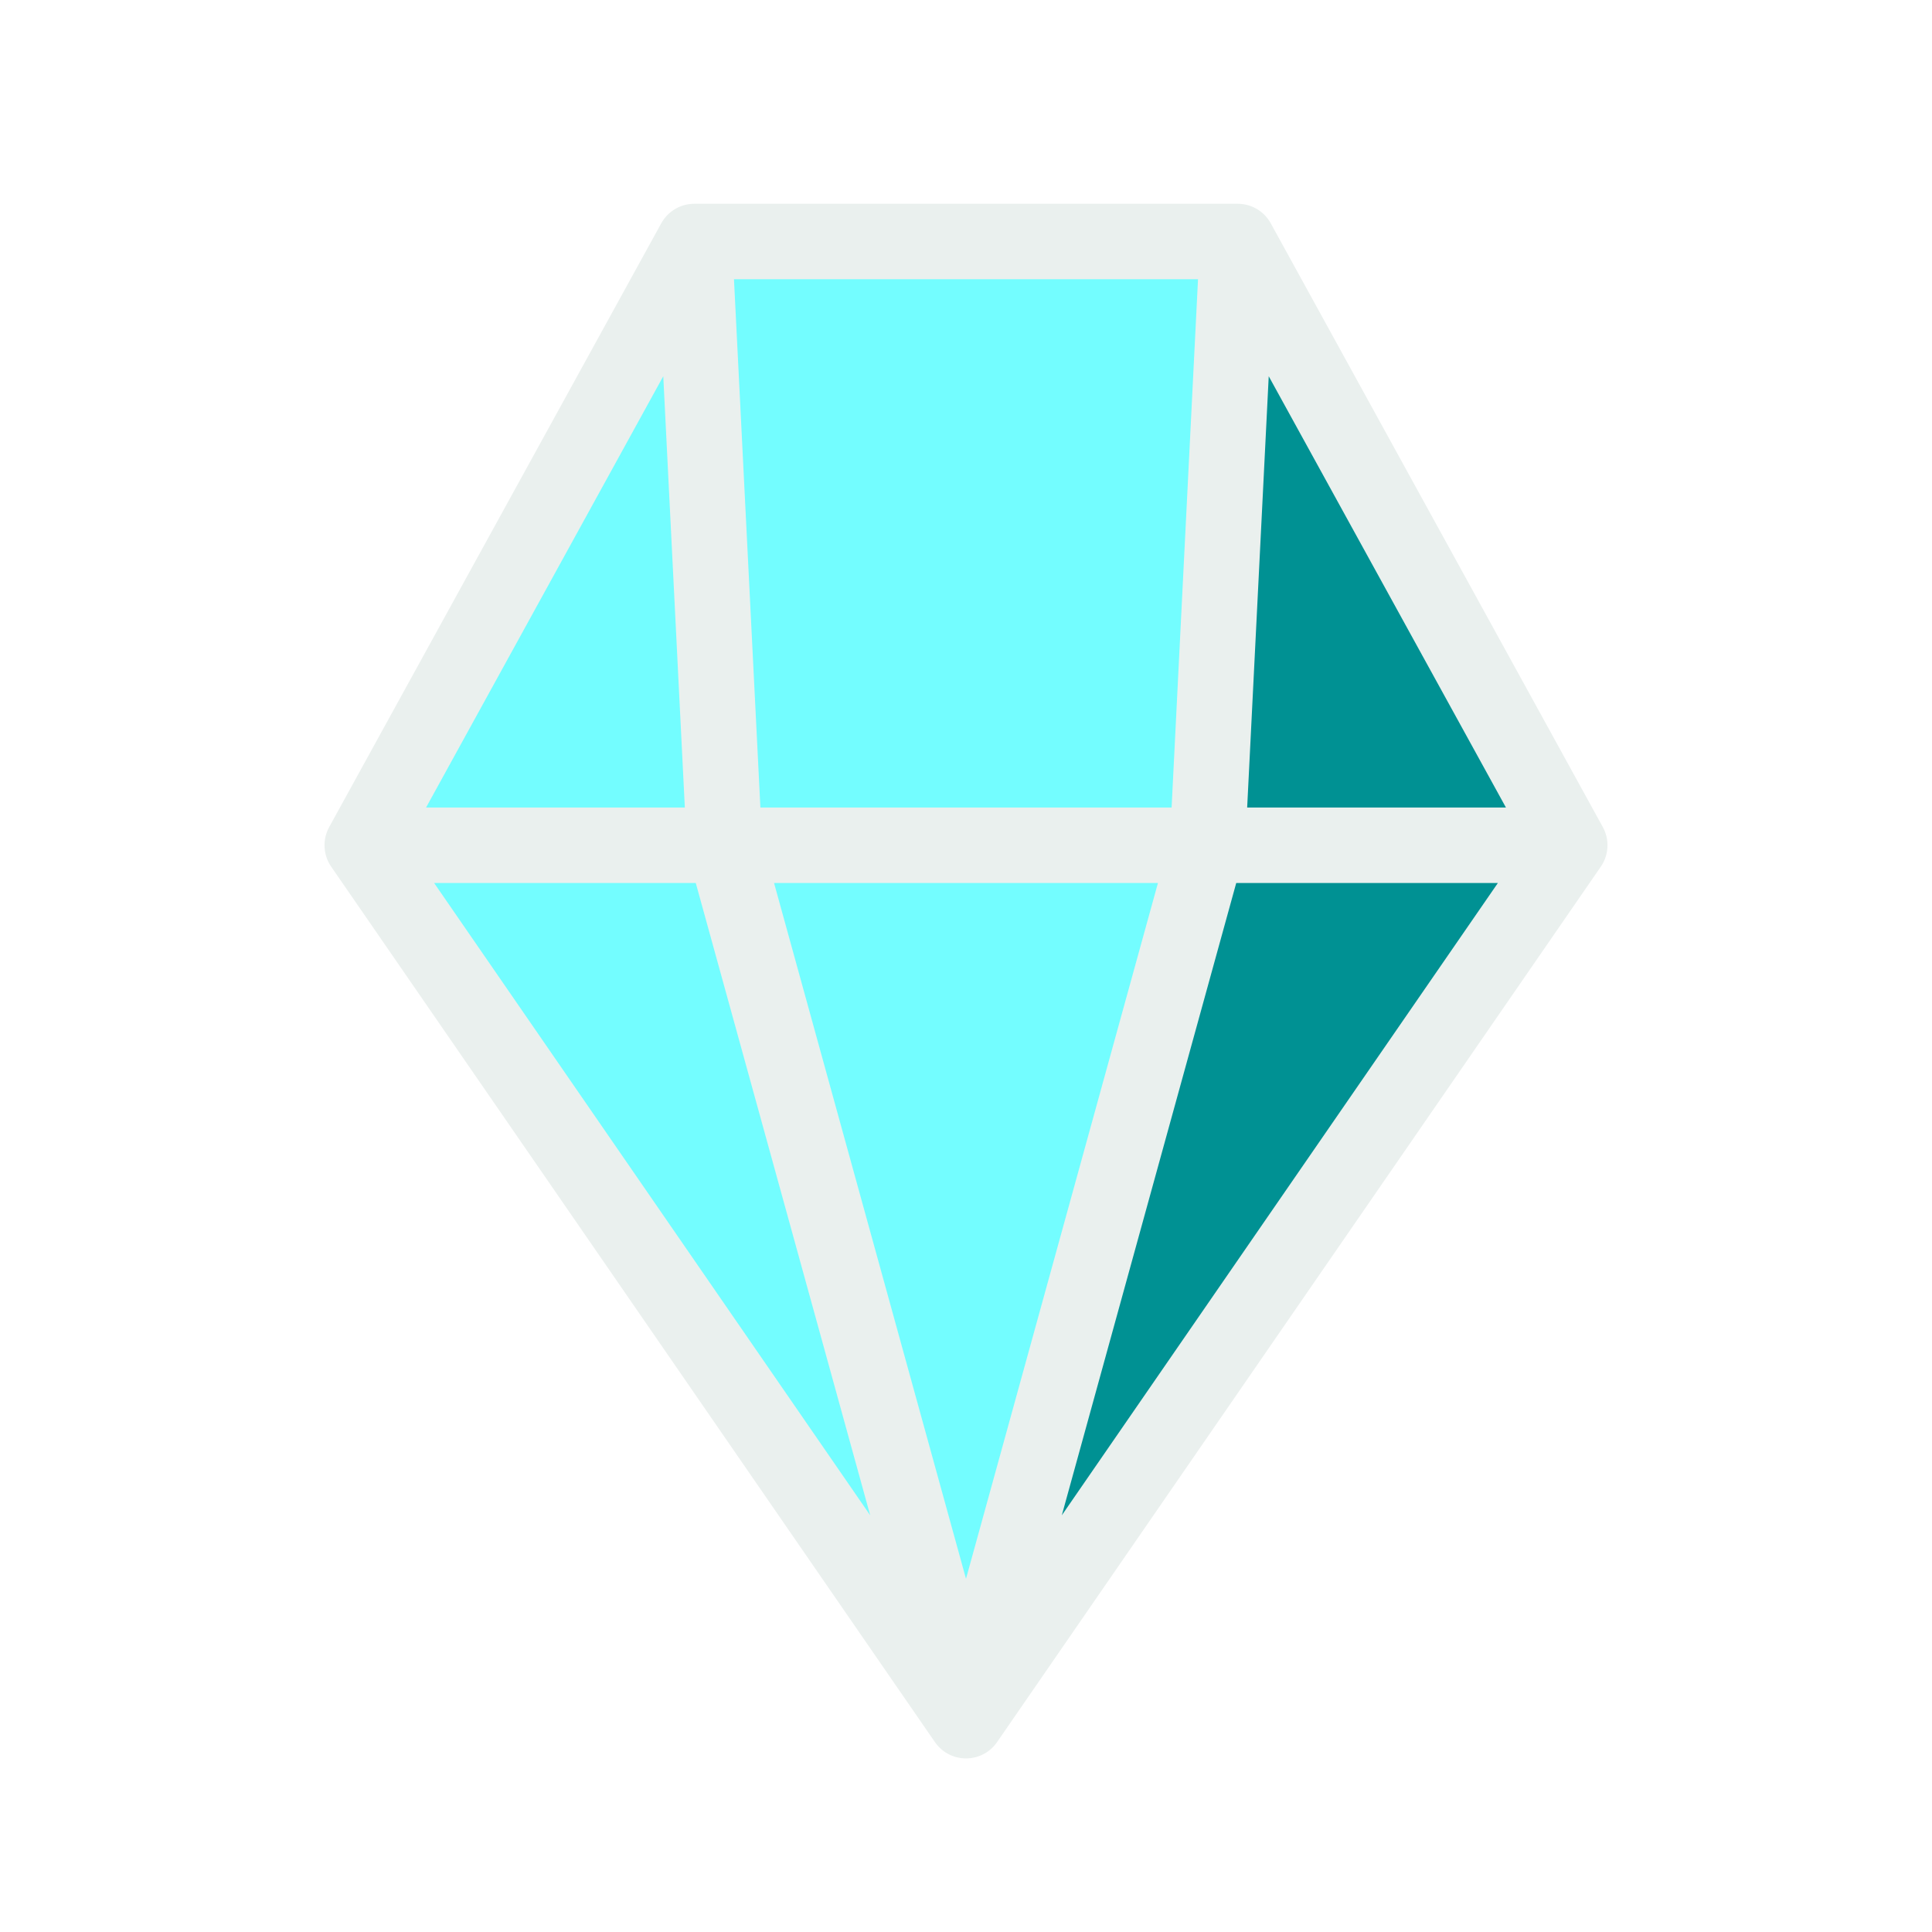
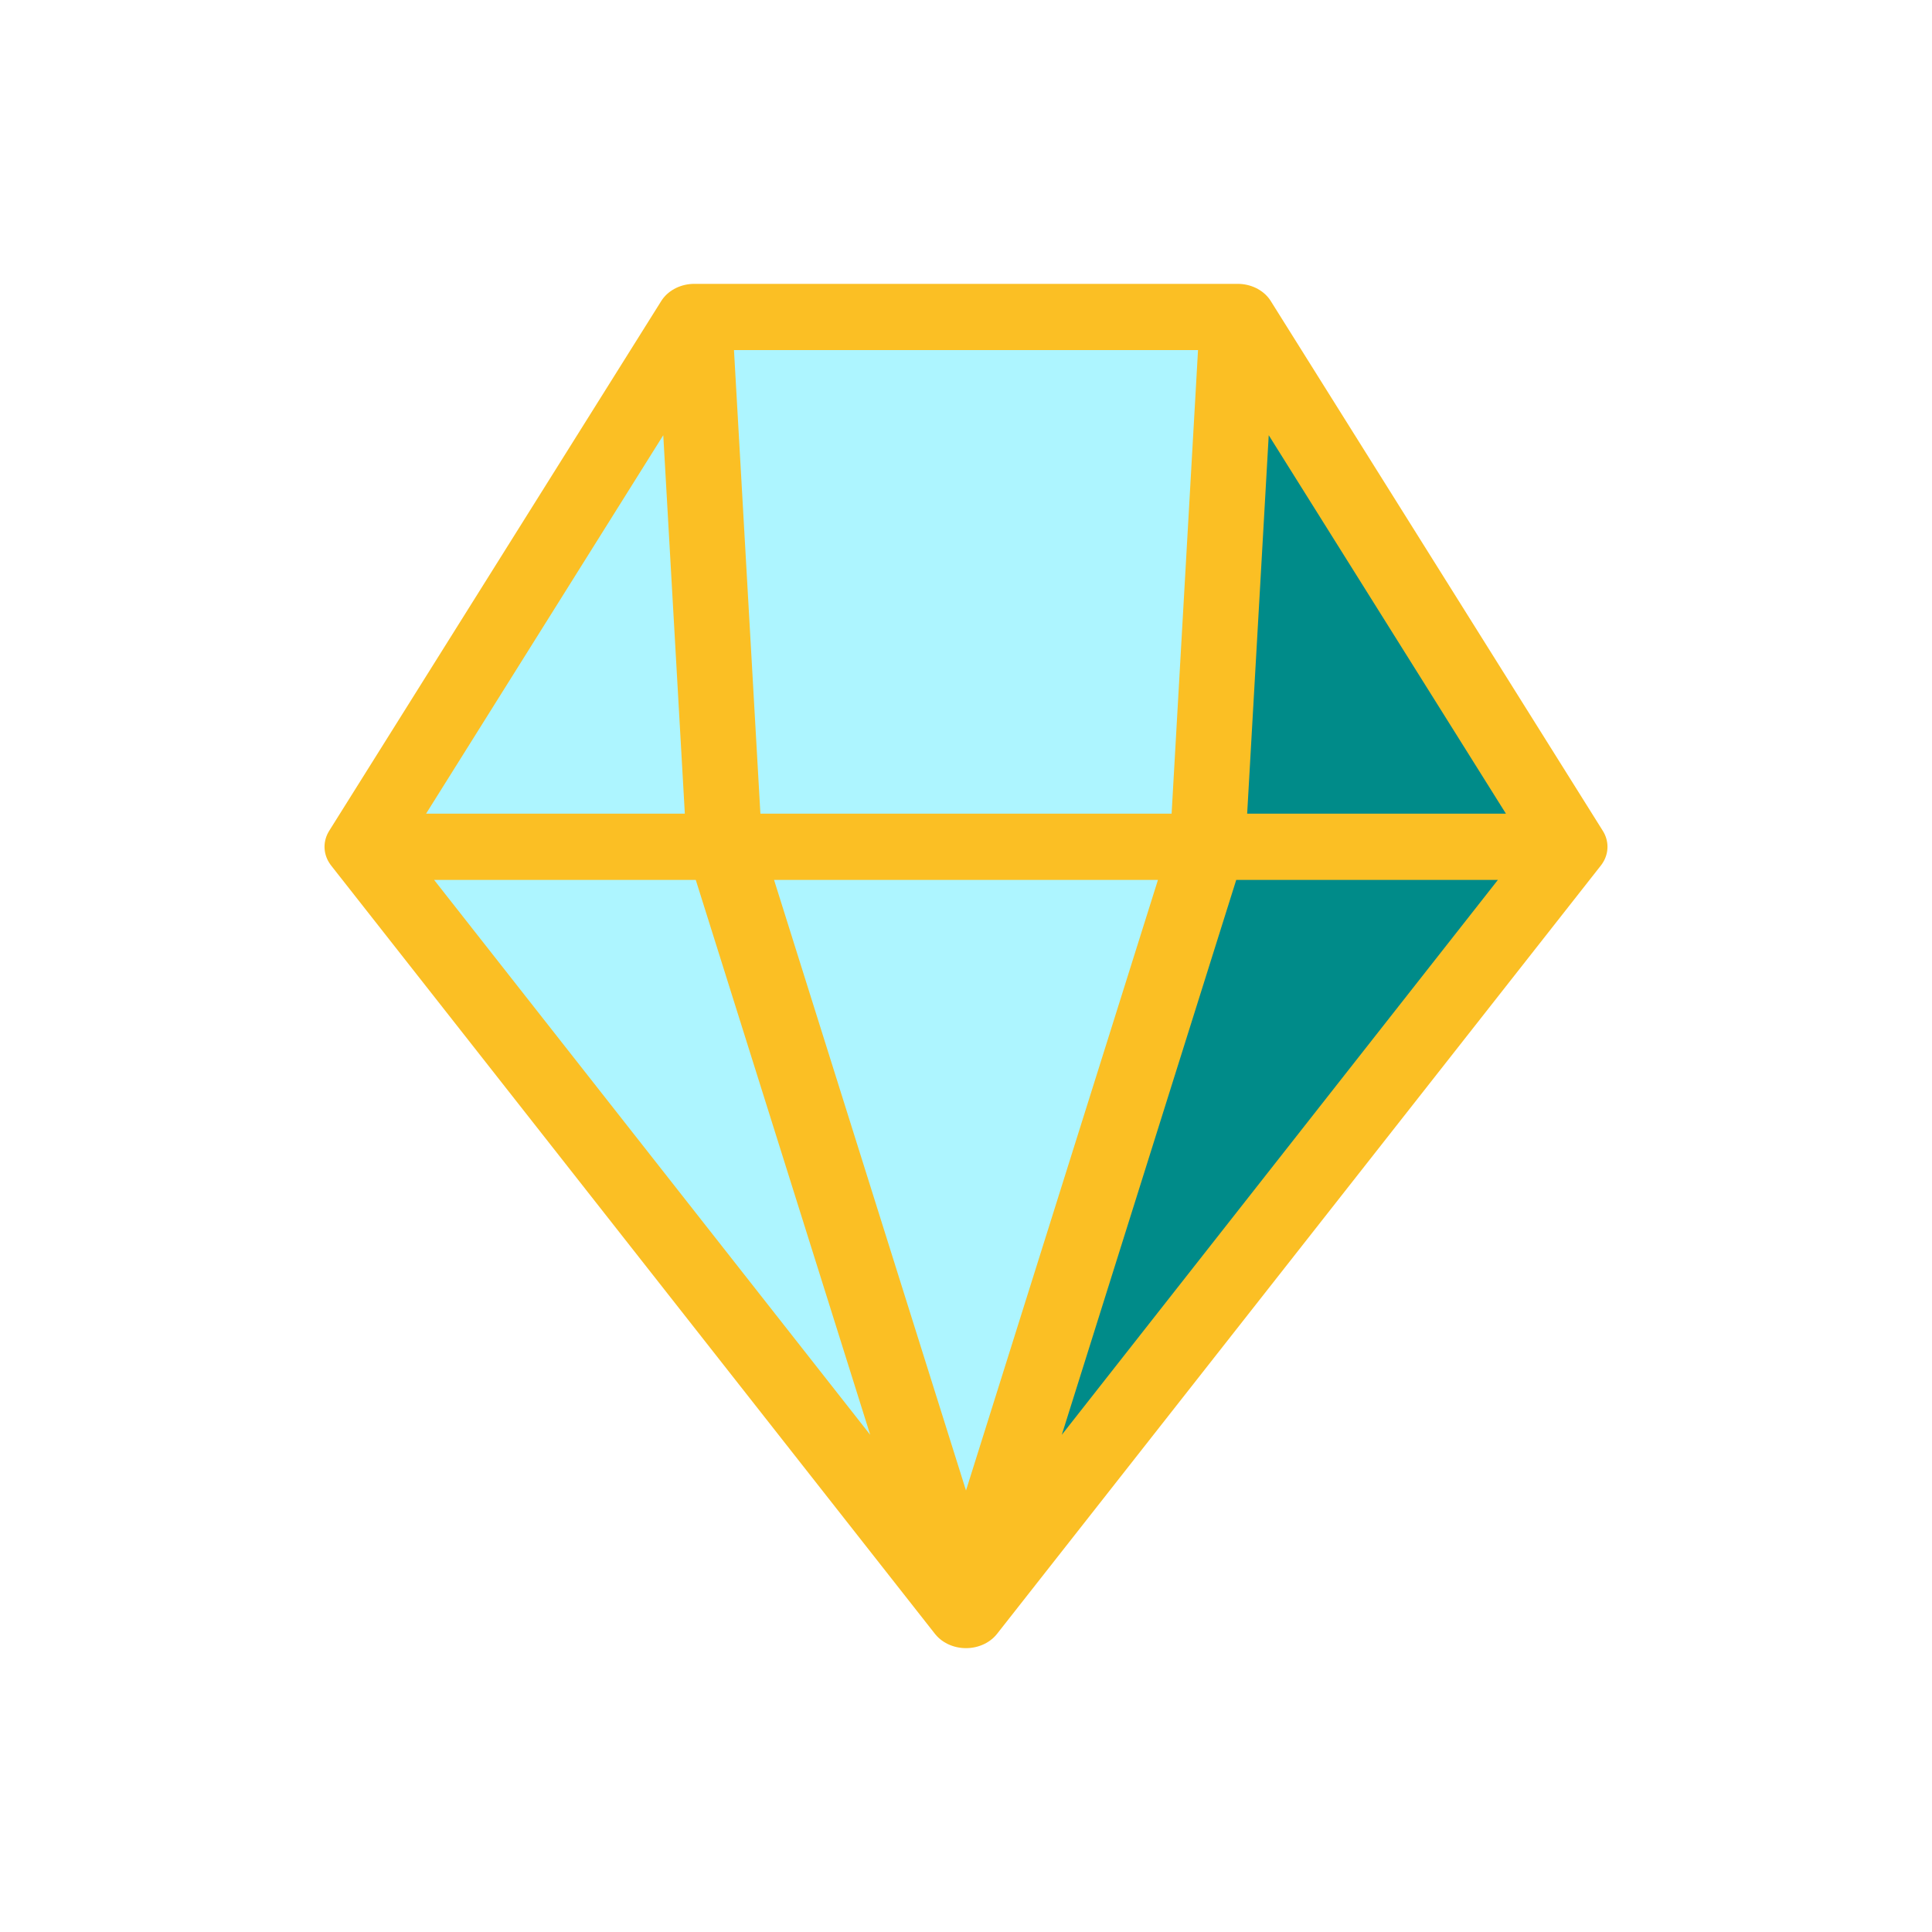
<svg xmlns="http://www.w3.org/2000/svg" width="100%" height="100%" viewBox="0 0 64 64" version="1.1" xml:space="preserve" style="fill-rule:evenodd;clip-rule:evenodd;stroke-linecap:round;stroke-linejoin:round;">
-   <g>
-     <path d="M32,57L12,28L24,28L32,57Z" style="fill:rgb(115,253,255);" />
-     <path d="M12,28L23,8L24,28L12,28Z" style="fill:rgb(115,253,255);" />
-     <path d="M52,28L32,57L40,28L52,28Z" style="fill:rgb(0,145,147);" />
-     <path d="M41,8L52,28L40,28L41,8Z" style="fill:rgb(0,145,147);" />
-     <path d="M40,28L32,57L24,28L40,28Z" style="fill:rgb(115,253,255);" />
-     <path d="M23,8L41,8L40,28L24,28L23,8Z" style="fill:rgb(115,253,255);" />
-     <path d="M23,8L41,8L52,28L32,57L12,28L23,8ZM23,8L24,28L32,57L40,28L41,8M12,28L52,28" style="fill:none;fill-rule:nonzero;stroke:rgb(234,240,238);stroke-width:2.5px;" />
+   <g transform="matrix(1,0,0,0.877551,0,3.47959)">
+     <path d="M52,28L32,57L40,28L52,28Z" style="fill:rgb(0,139,137);" />
+     <path d="M41,8L52,28L40,28L41,8Z" style="fill:rgb(0,139,137);" />
+     <path d="M32,57L12,28L24,28L32,57Z" style="fill:rgb(173,245,255);" />
+     <path d="M12,28L23,8L24,28L12,28Z" style="fill:rgb(173,245,255);" />
+     <path d="M40,28L32,57L24,28L40,28Z" style="fill:rgb(173,245,255);" />
+     <path d="M23,8L41,8L40,28L24,28L23,8Z" style="fill:rgb(173,245,255);" />
+     <path d="M23,8L41,8L52,28L32,57L12,28L23,8ZM23,8L24,28L32,57L40,28L41,8M12,28L52,28" style="fill:none;fill-rule:nonzero;stroke:rgb(251,191,36);stroke-width:2.5px;" />
  </g>
</svg>
